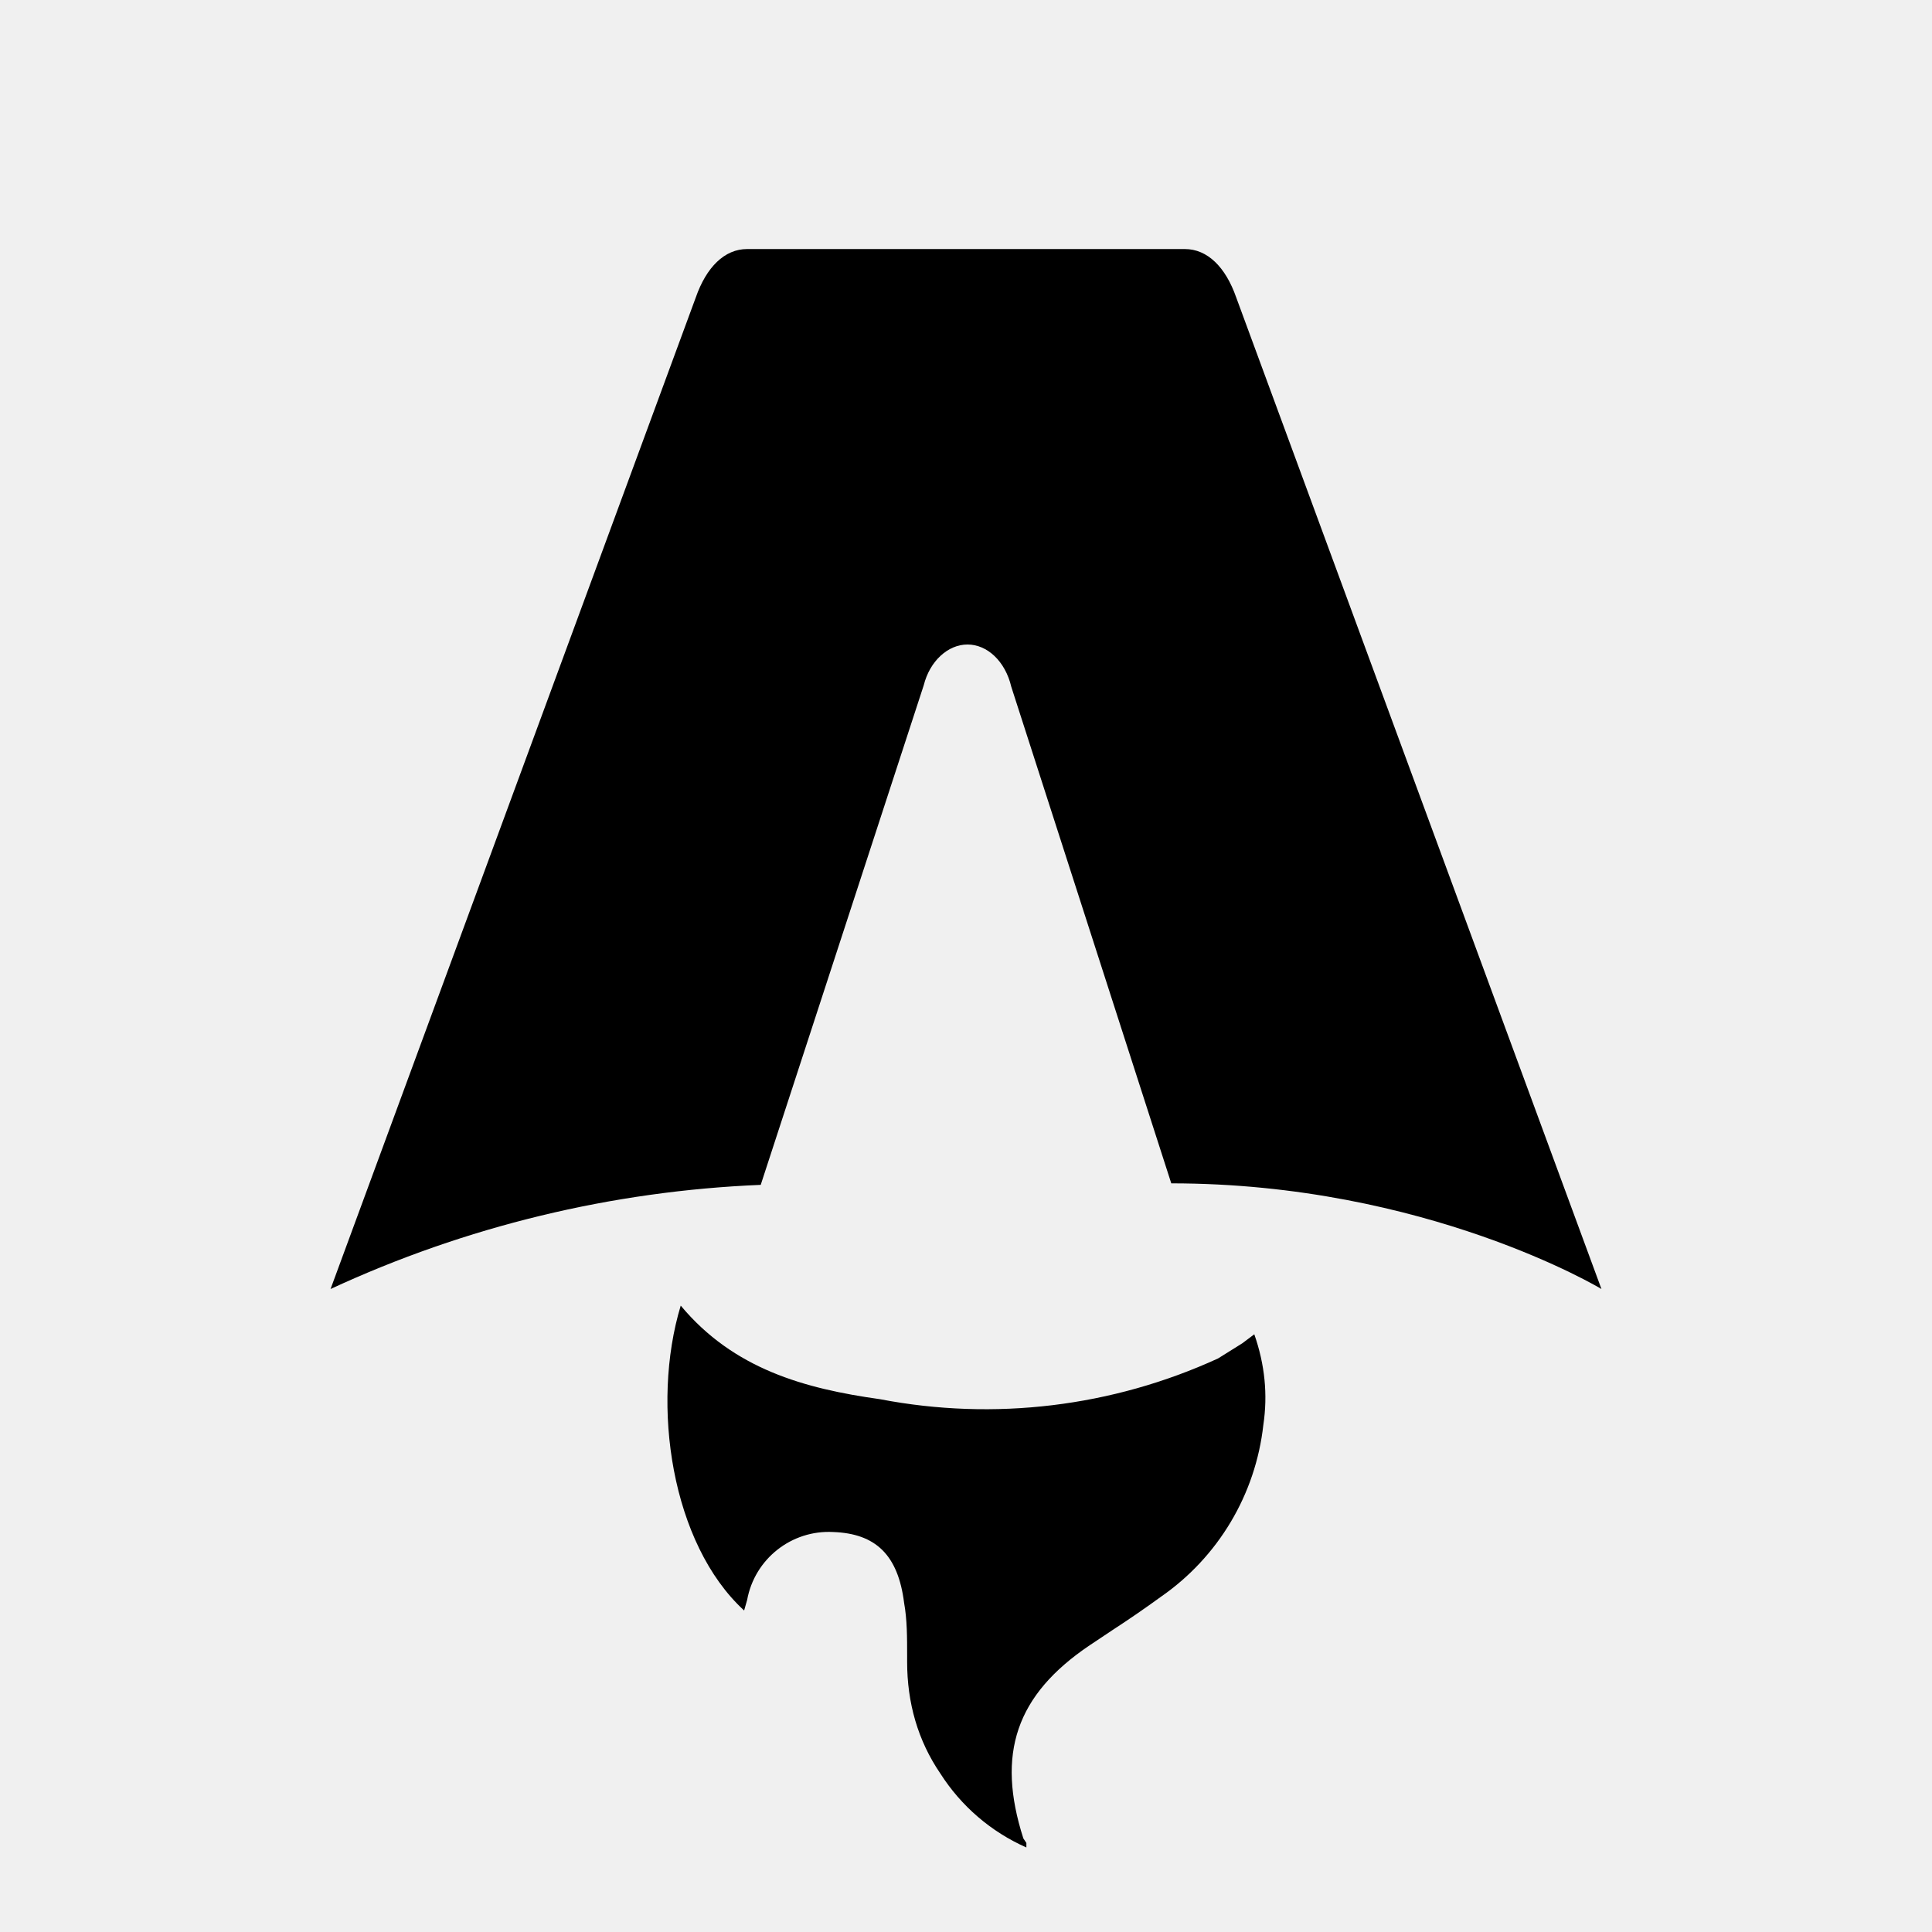
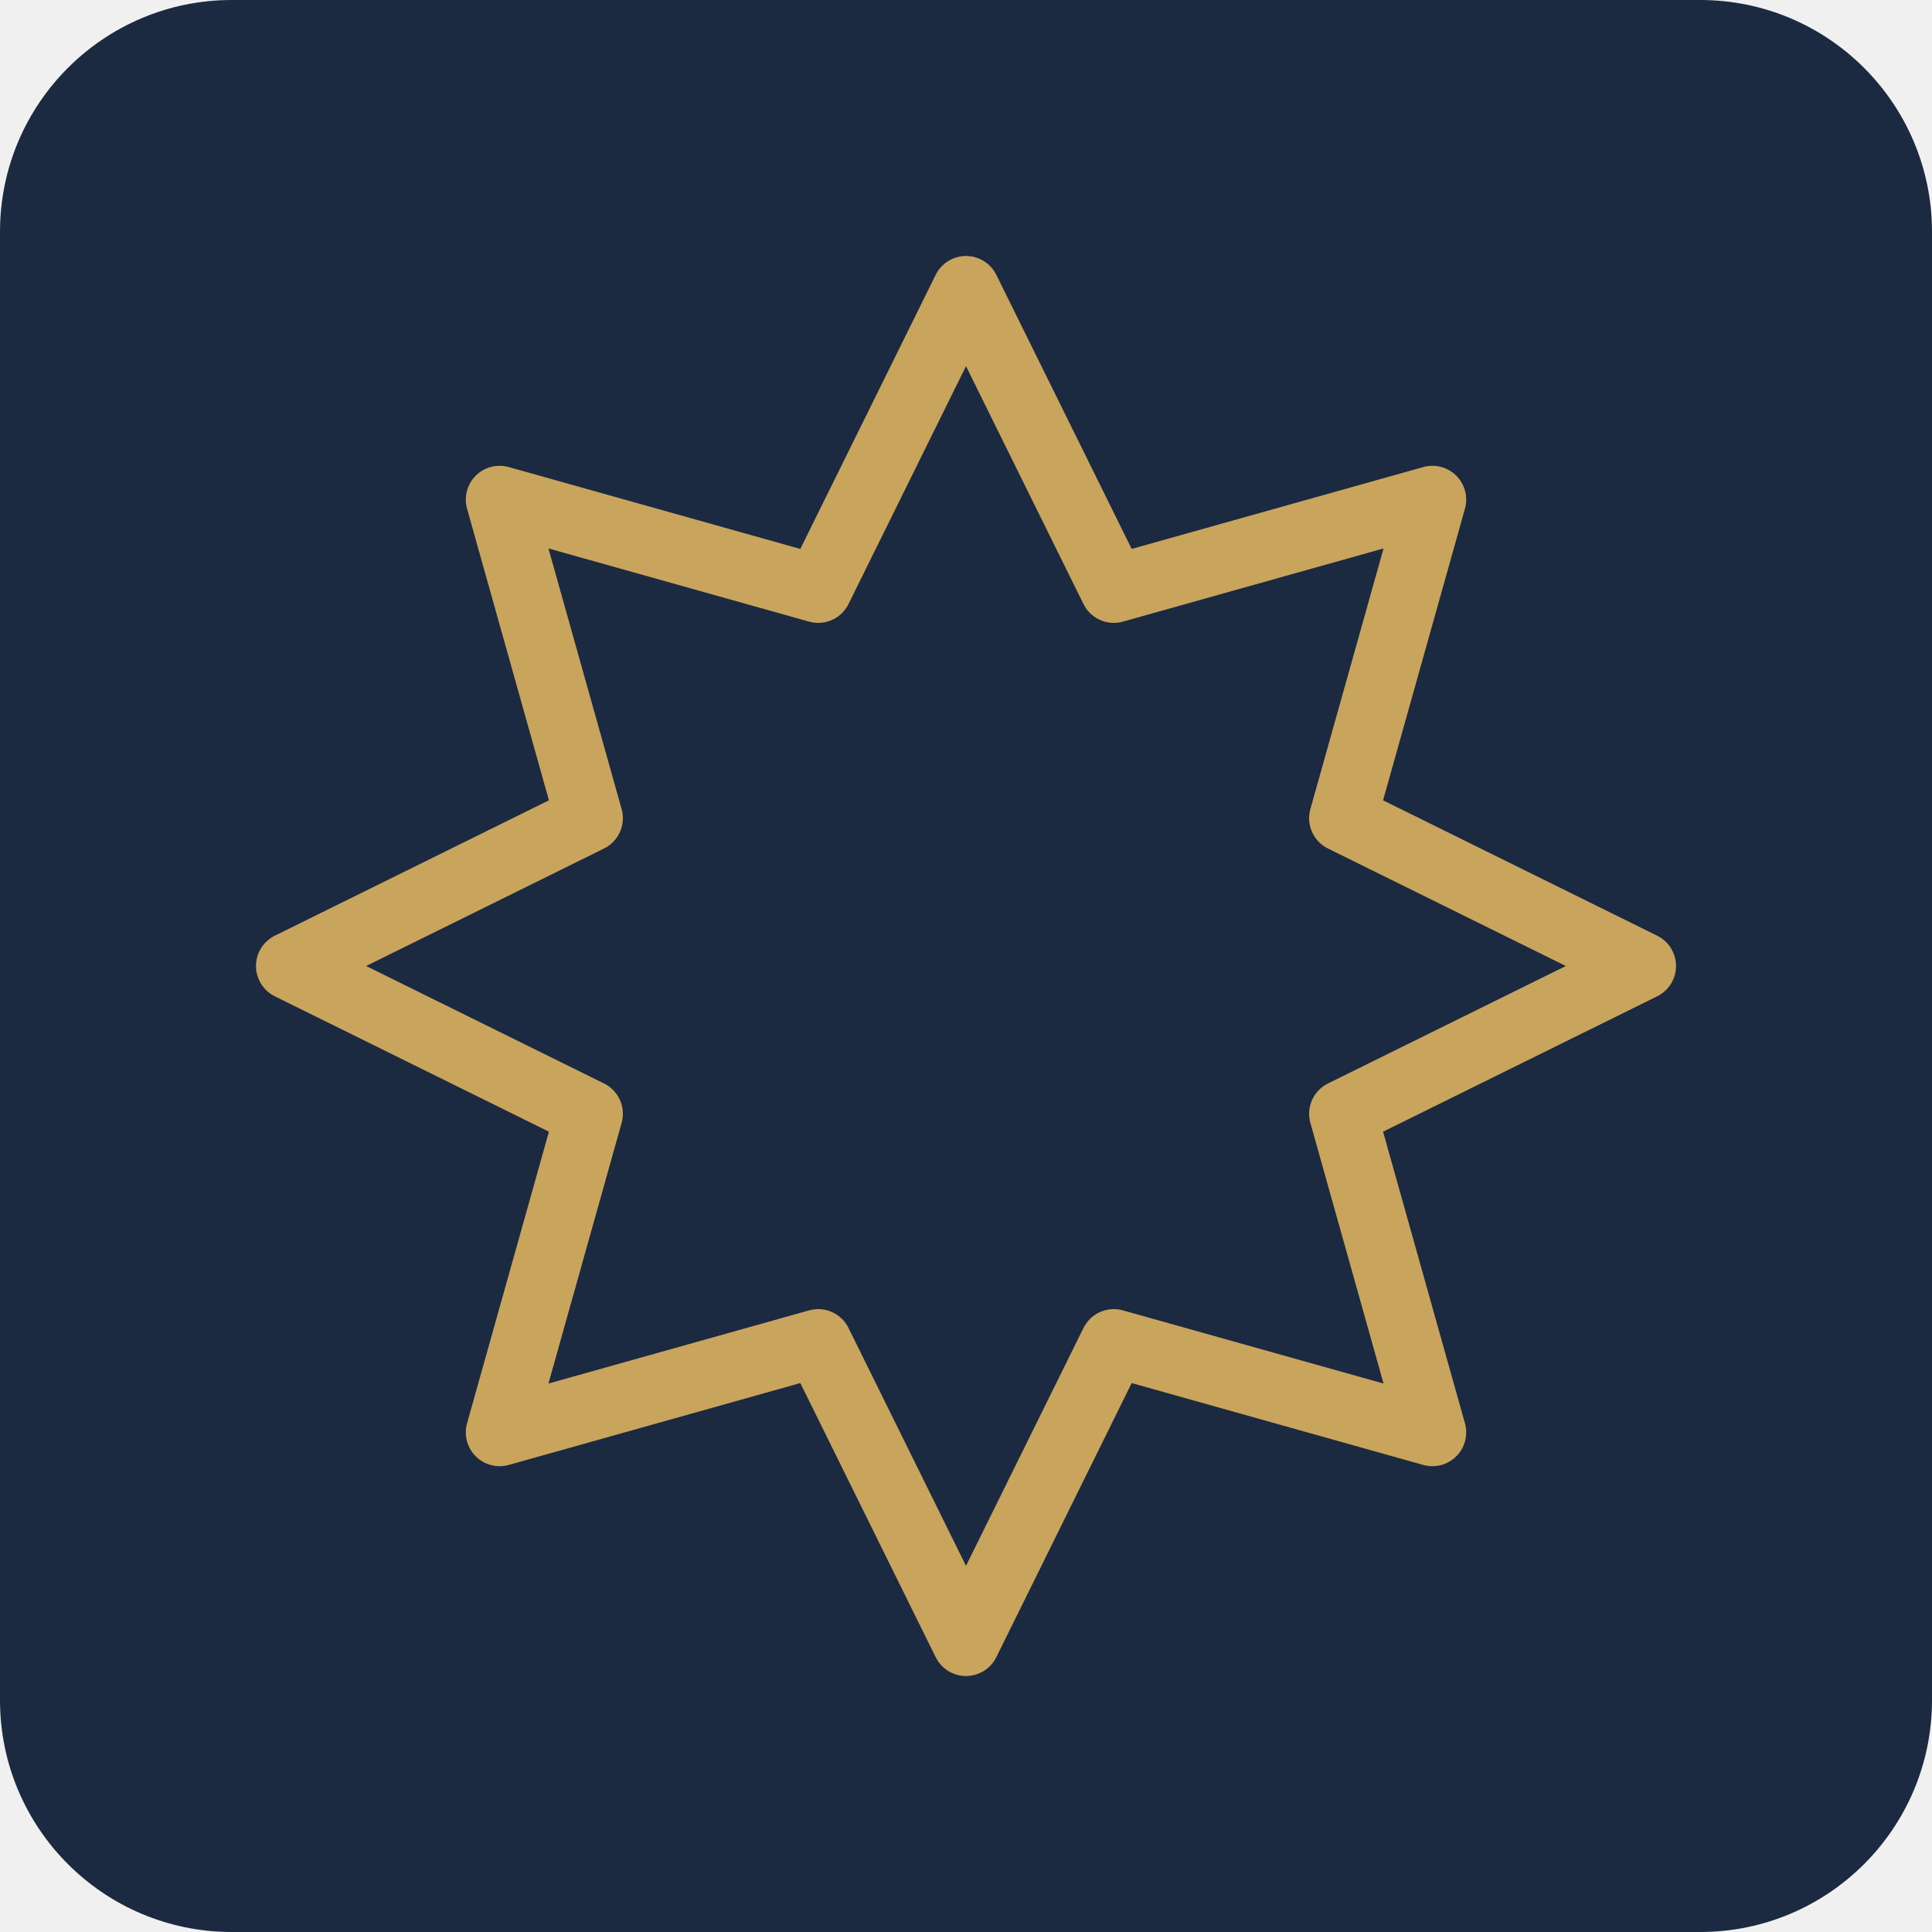
- <svg xmlns="http://www.w3.org/2000/svg" fill="none" viewBox="0 0 128 128">
-   <path d="M50.4 78.5a75.1 75.1 0 0 0-28.5 6.9l24.2-65.7c.7-2 1.9-3.2 3.4-3.2h29c1.5 0 2.7 1.2 3.4 3.2l24.2 65.7s-11.6-7-28.5-7L67 45.5c-.4-1.7-1.6-2.8-2.9-2.8-1.3 0-2.5 1.1-2.9 2.7L50.4 78.5Zm-1.1 28.2Zm-4.2-20.2c-2 6.6-.6 15.8 4.2 20.2a17.5 17.5 0 0 1 .2-.7 5.5 5.5 0 0 1 5.7-4.5c2.8.1 4.3 1.5 4.7 4.7.2 1.1.2 2.3.2 3.5v.4c0 2.7.7 5.2 2.2 7.4a13 13 0 0 0 5.7 4.9v-.3l-.2-.3c-1.8-5.6-.5-9.5 4.4-12.8l1.5-1a73 73 0 0 0 3.2-2.2 16 16 0 0 0 6.8-11.4c.3-2 .1-4-.6-6l-.8.6-1.6 1a37 37 0 0 1-22.4 2.7c-5-.7-9.7-2-13.2-6.2Z" />
-   <style>
-         path { fill: #000; }
-         @media (prefers-color-scheme: dark) {
-             path { fill: #FFF; }
-         }
-     </style>
+ <svg xmlns="http://www.w3.org/2000/svg" viewBox="0 0 100 100">
+   <rect width="100" height="100" rx="12" fill="#1B2A41" />
+   <polygon points="50.00,15.00 57.65,30.49 74.14,25.86 69.51,42.35 85.00,50.00 69.51,57.65 74.14,74.14 57.65,69.51 50.00,85.00 42.35,69.51 25.86,74.14 30.49,57.65 15.00,50.00 30.49,42.35 25.86,25.86 42.35,30.49" fill="none" stroke="#C9A45C" stroke-width="3.5" stroke-linejoin="round" />
</svg>
